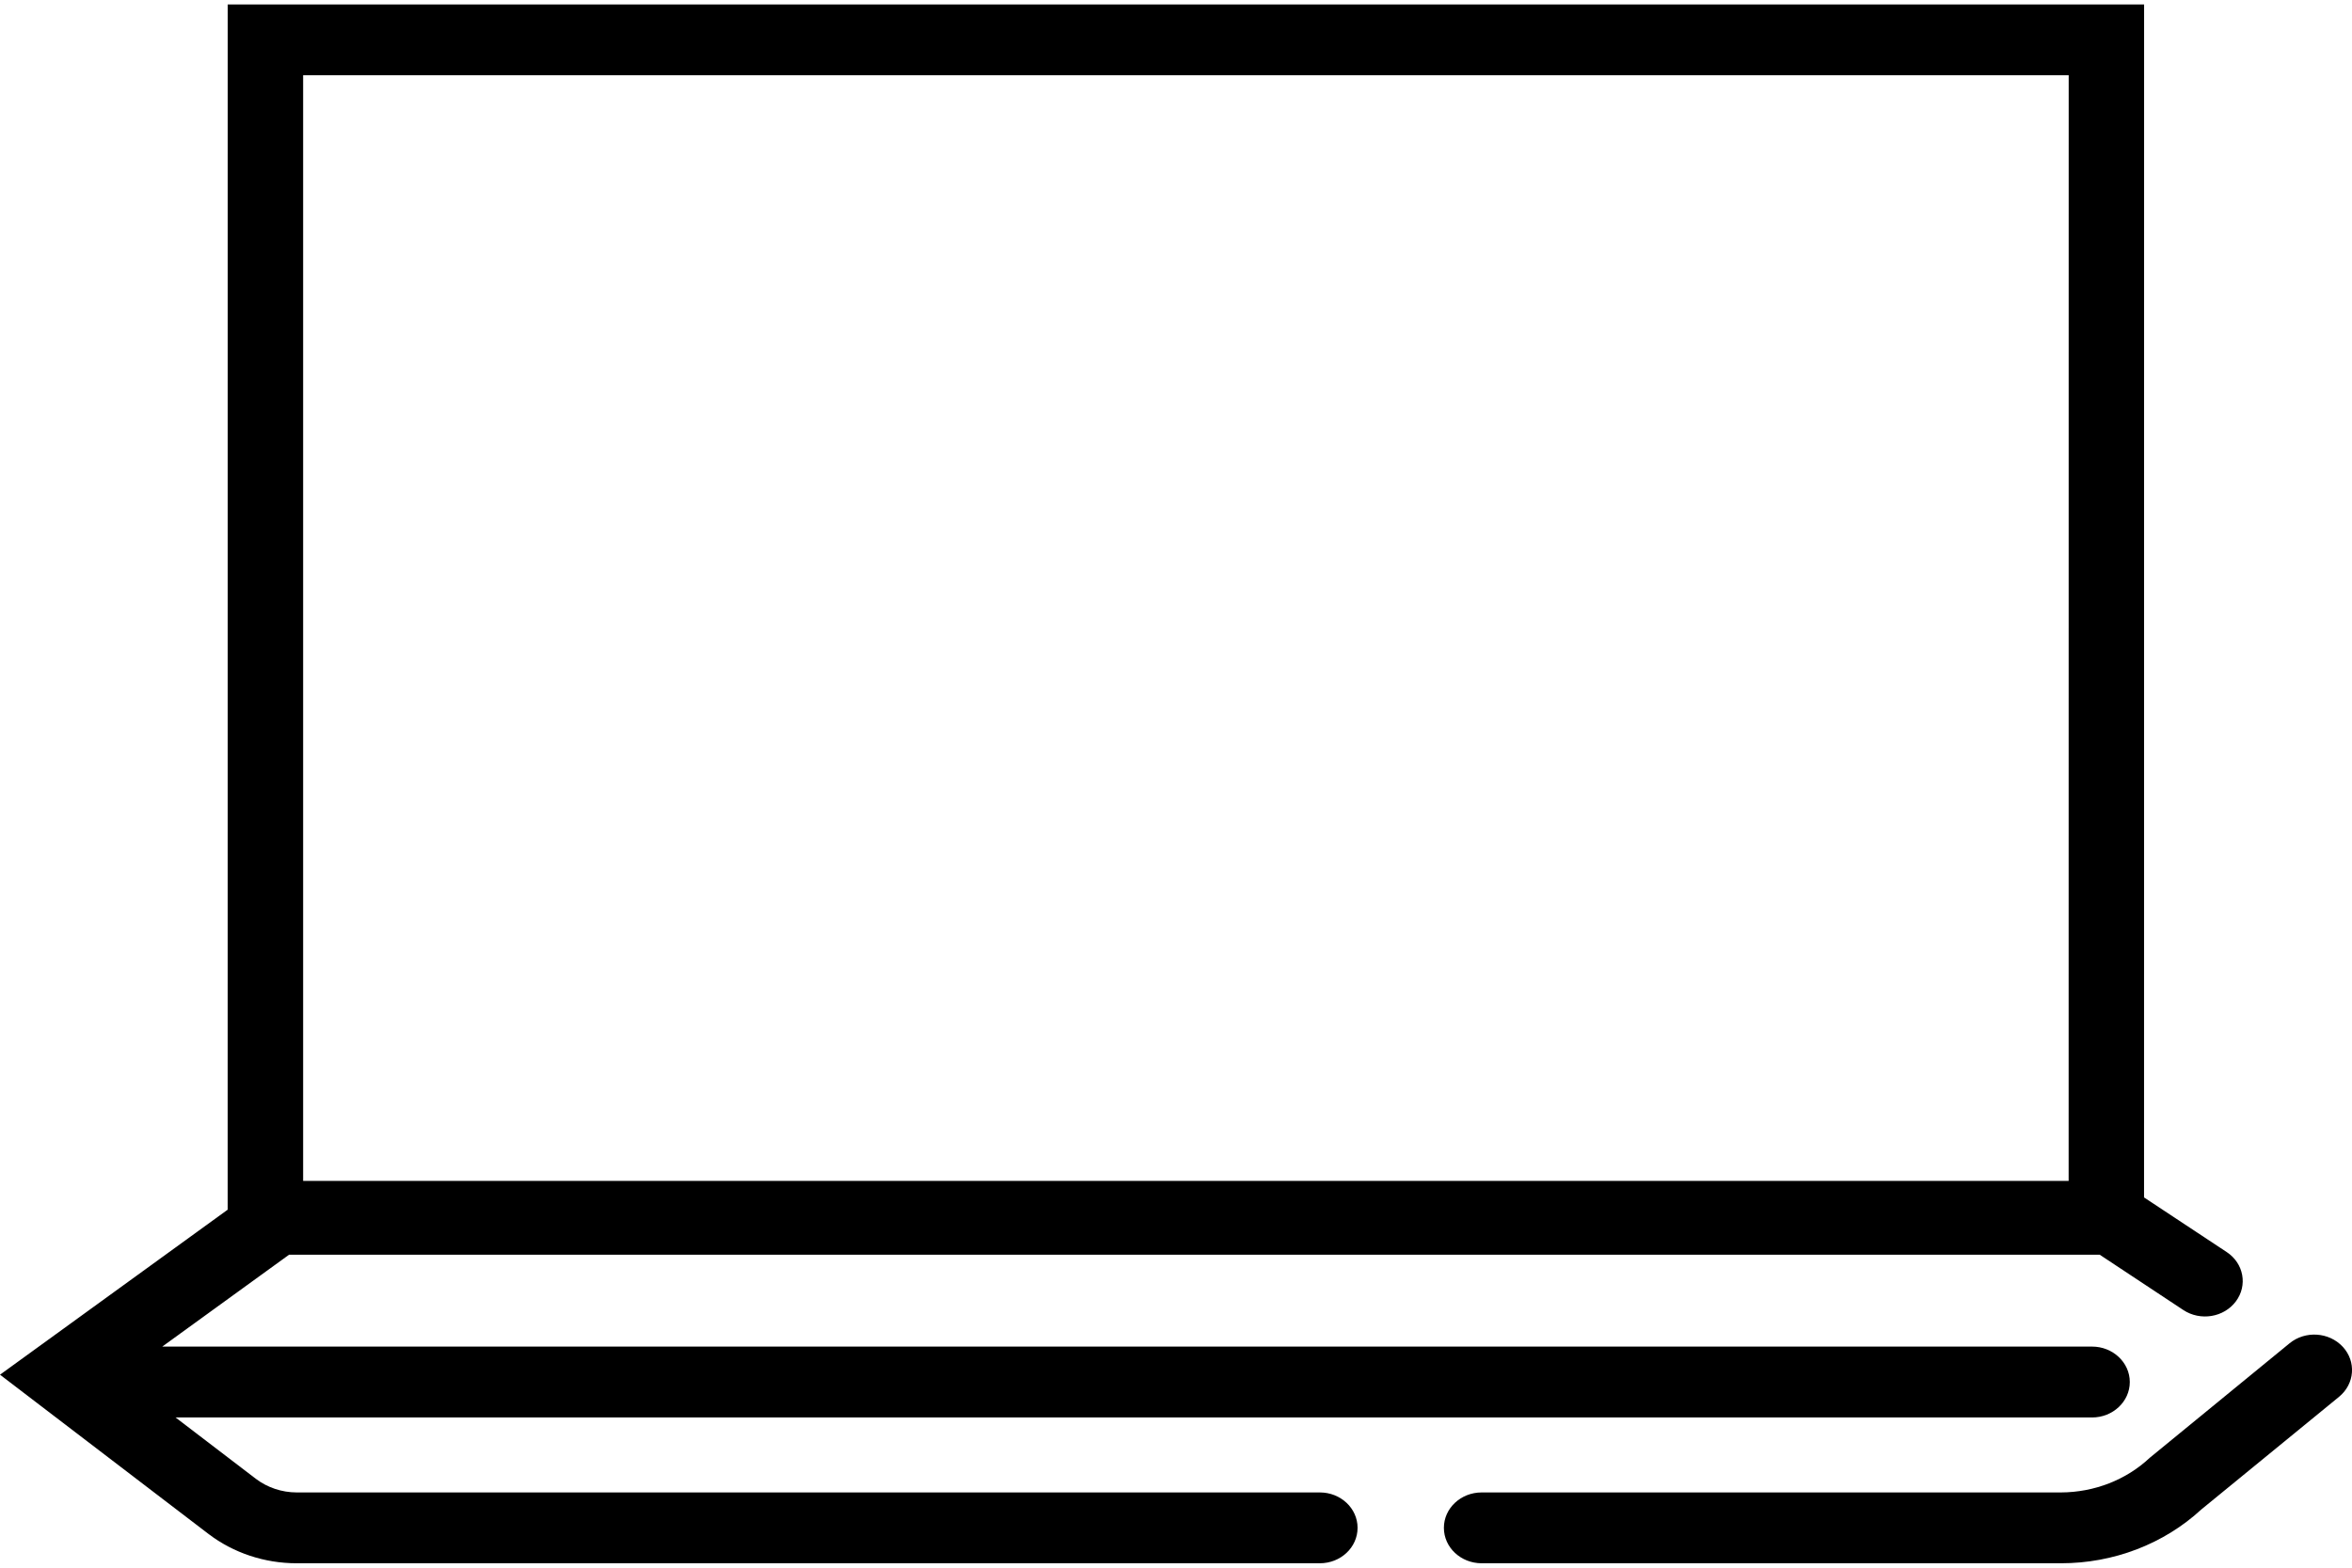
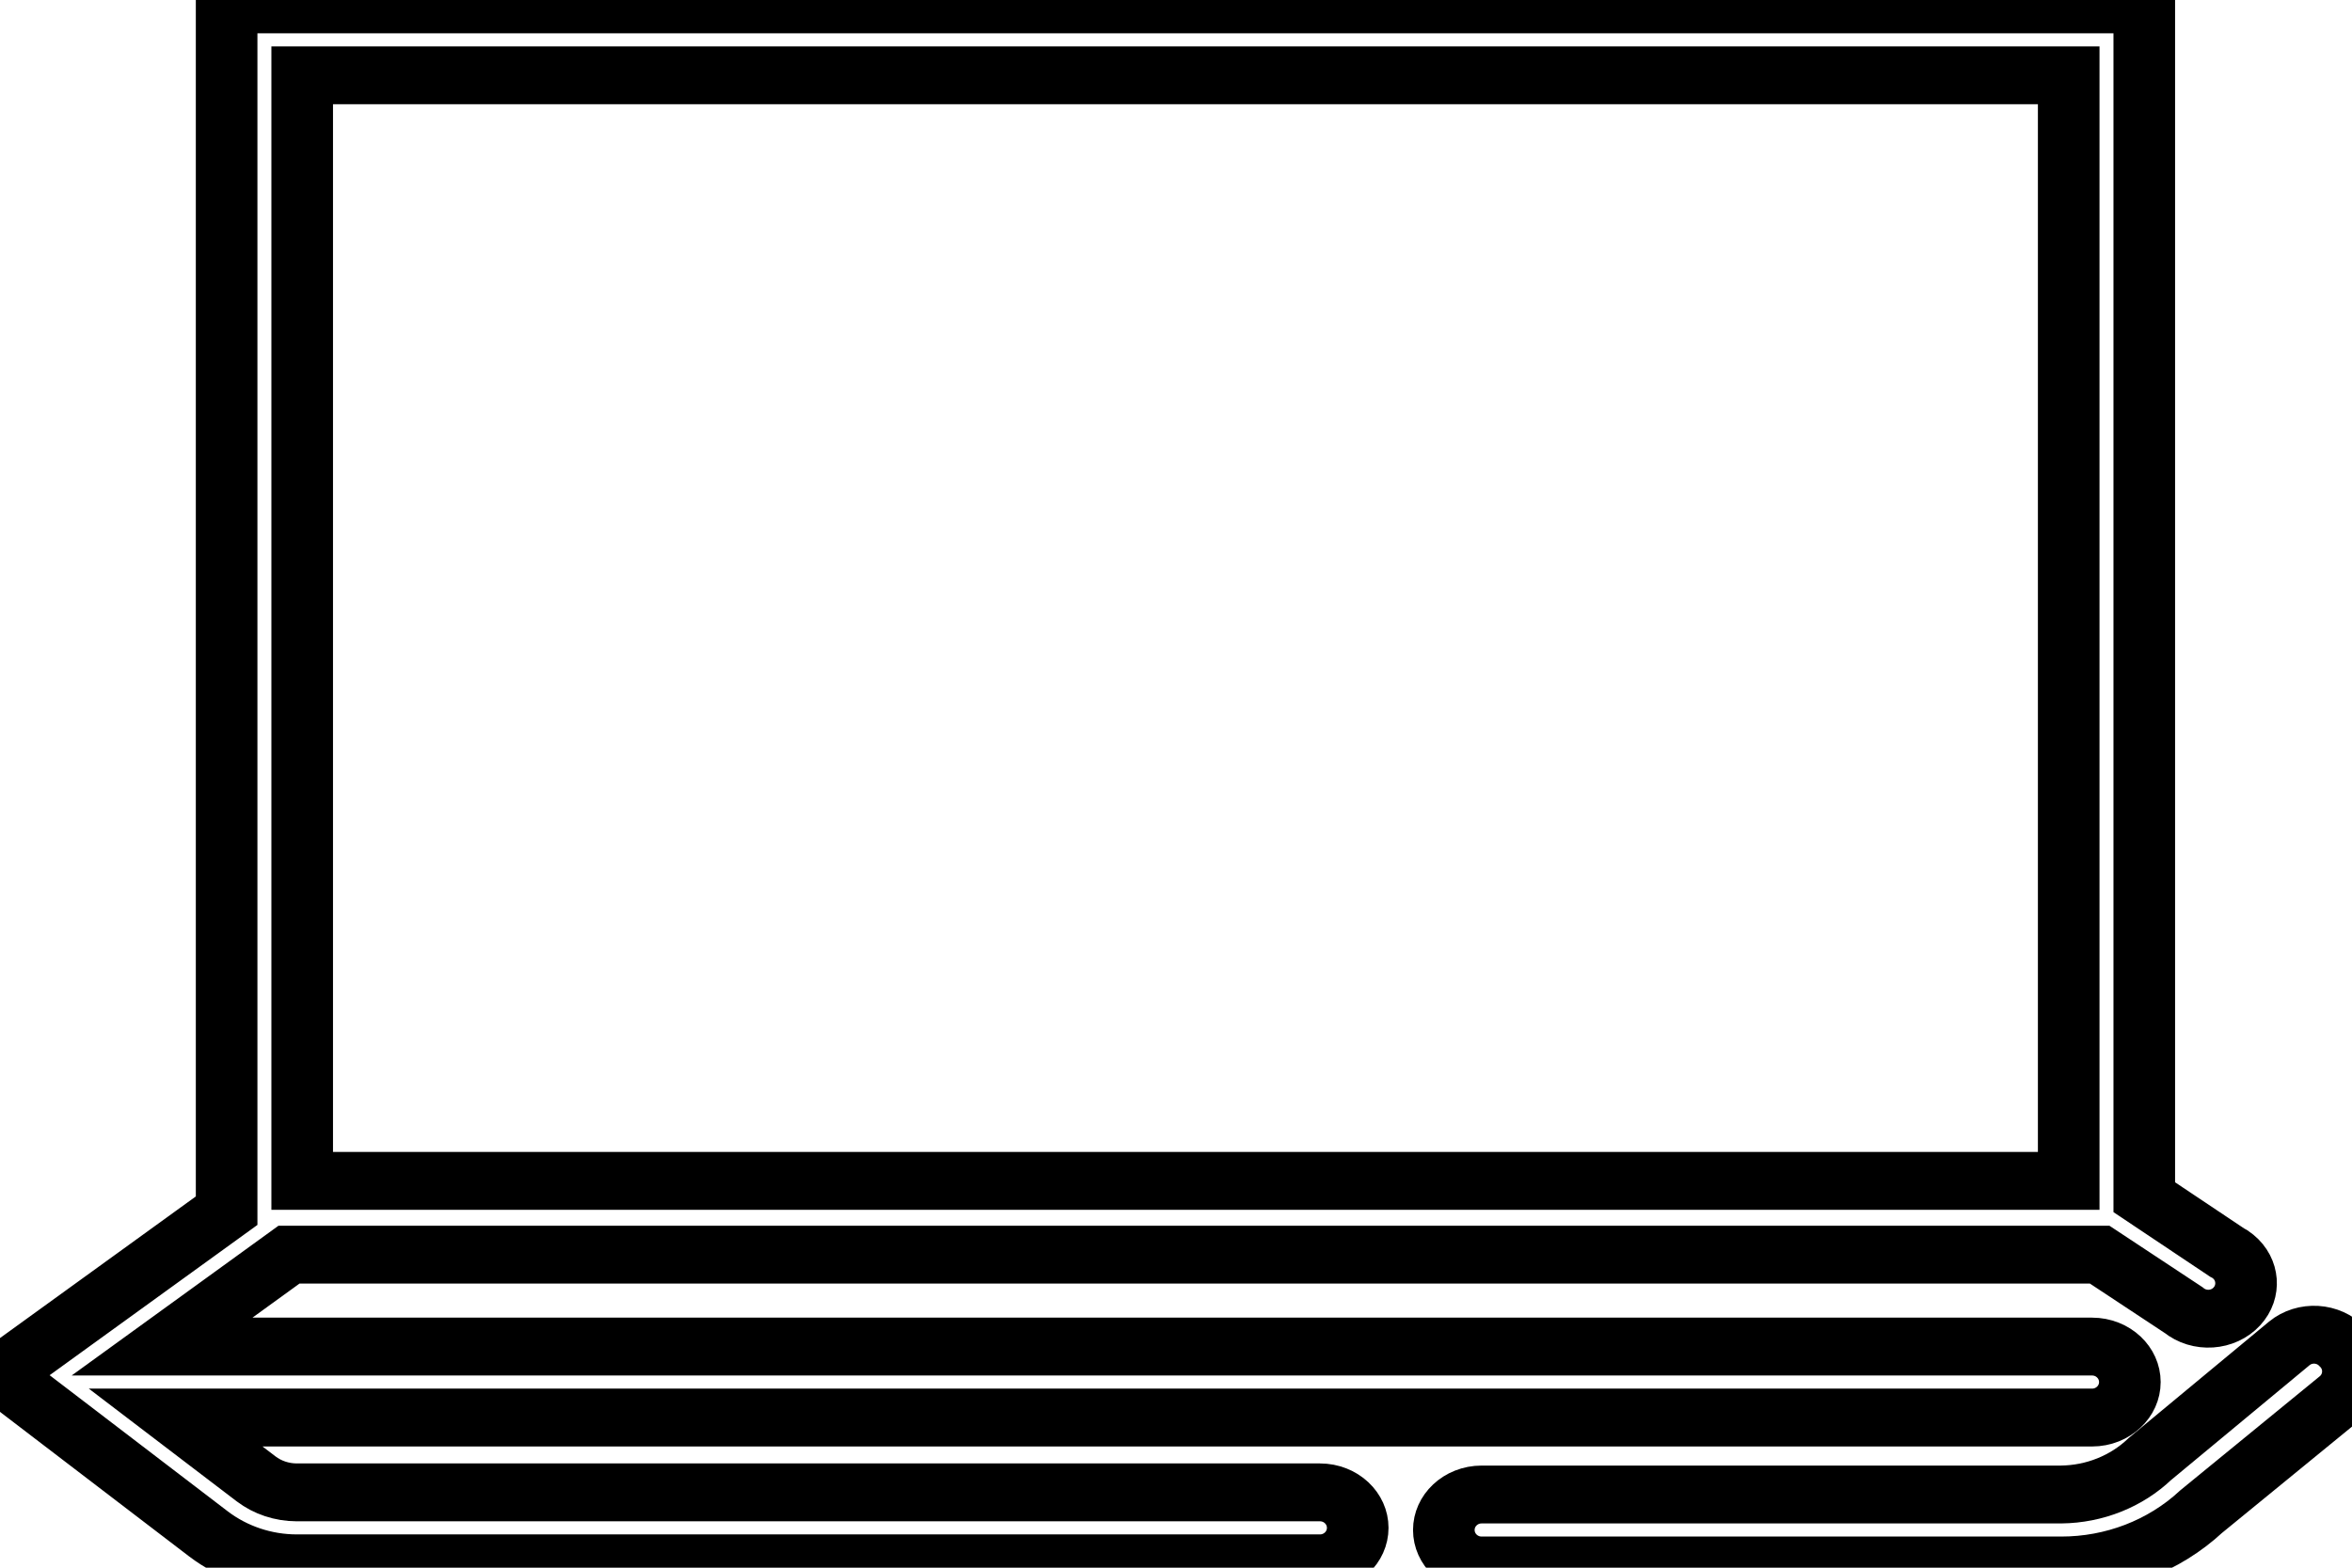
- <svg xmlns="http://www.w3.org/2000/svg" width="42" height="28" xml:space="preserve" overflow="hidden">
+ <svg xmlns="http://www.w3.org/2000/svg" width="33" height="22" xml:space="preserve" overflow="hidden">
  <defs>
    <clipPath id="clip0">
-       <rect x="1125" y="230" width="42" height="28" />
+       <rect x="846" y="142" width="33" height="22" />
    </clipPath>
  </defs>
-   <g clip-path="url(#clip0)" transform="translate(-1125 -230)">
-     <path d="M22.14 26.577 4.975 26.577C4.728 26.576 4.488 26.491 4.295 26.336L2.945 25.238 35.094 25.238C35.443 25.238 35.727 24.954 35.727 24.605 35.727 24.256 35.443 23.972 35.094 23.972L2.722 23.972 4.849 22.331 35.222 22.331 36.625 23.319C36.911 23.52 37.305 23.451 37.506 23.165 37.707 22.88 37.639 22.485 37.353 22.284L35.966 21.308 35.967 0 3.82 0 3.819 21.527 0 24.474 3.497 27.318C3.915 27.657 4.437 27.842 4.975 27.842L22.14 27.842C22.49 27.842 22.773 27.559 22.773 27.209 22.773 26.86 22.49 26.577 22.14 26.577ZM5.085 1.265 34.702 1.265 34.701 21.013 5.085 21.013Z" transform="matrix(1.06452 0 0 1 1125 230.079)" />
-     <path d="M39.299 23.975C39.069 23.711 38.669 23.684 38.406 23.914L36.062 25.958C35.667 26.353 35.131 26.575 34.572 26.577L24.854 26.577C24.505 26.577 24.221 26.86 24.221 27.209 24.221 27.559 24.505 27.842 24.854 27.842L34.572 27.842C35.453 27.843 36.298 27.498 36.927 26.881L39.238 24.868C39.501 24.638 39.529 24.238 39.299 23.975 39.299 23.975 39.299 23.975 39.299 23.975Z" transform="matrix(1.06452 0 0 1 1125 230.079)" />
+   <g clip-path="url(#clip0)" transform="translate(-846 -142)">
+     <path d="M17.397 20.882 3.909 20.882C3.715 20.881 3.527 20.815 3.376 20.693L2.315 19.832 27.574 19.832C27.849 19.832 28.072 19.609 28.072 19.334 28.072 19.059 27.849 18.836 27.574 18.836L2.136 18.836 3.809 17.546 27.674 17.546 28.779 18.323C28.987 18.503 29.302 18.481 29.482 18.273 29.662 18.066 29.64 17.751 29.432 17.571 29.406 17.548 29.377 17.528 29.347 17.512L28.262 16.74 28.262 0 2.987 0 2.987 16.929 0 19.229 2.748 21.465C3.077 21.731 3.486 21.877 3.909 21.878L17.397 21.878C17.672 21.878 17.895 21.655 17.895 21.38 17.895 21.105 17.672 20.882 17.397 20.882ZM3.983 0.996 27.266 0.996 27.266 16.511 3.983 16.511Z" stroke="#000000" stroke-width="0.812" fill="none" transform="matrix(1.06452 0 0 1 846 142.061)" />
+     <path d="M30.87 18.836C30.689 18.633 30.379 18.613 30.174 18.791L28.336 20.414C28.027 20.728 27.606 20.907 27.166 20.912L19.528 20.912C19.253 20.912 19.03 21.135 19.03 21.41 19.03 21.685 19.253 21.908 19.528 21.908L27.166 21.908C27.857 21.909 28.521 21.637 29.013 21.151L30.831 19.568C31.043 19.393 31.073 19.079 30.898 18.867 30.89 18.856 30.88 18.846 30.87 18.836Z" stroke="#000000" stroke-width="0.812" fill="none" transform="matrix(1.06452 0 0 1 846 142.061)" />
  </g>
</svg>
